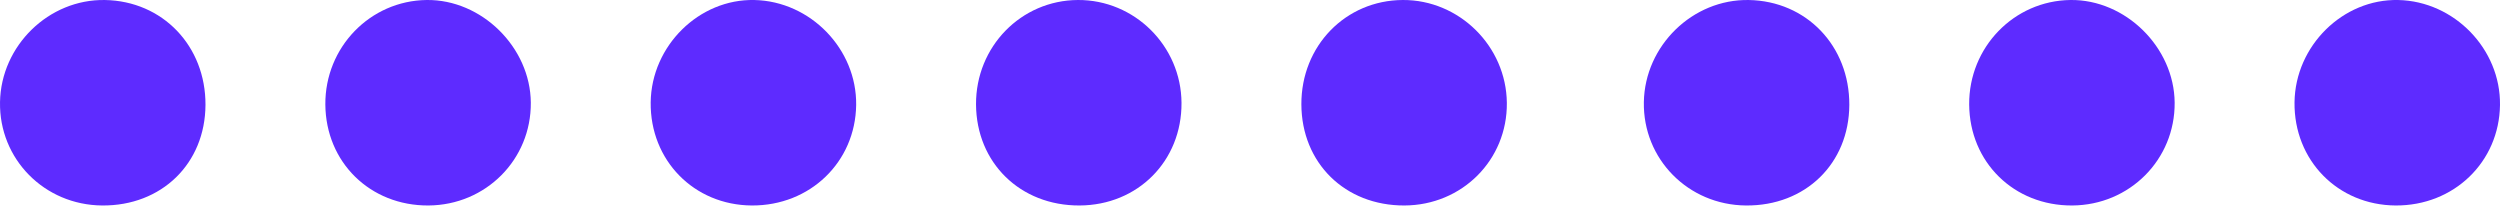
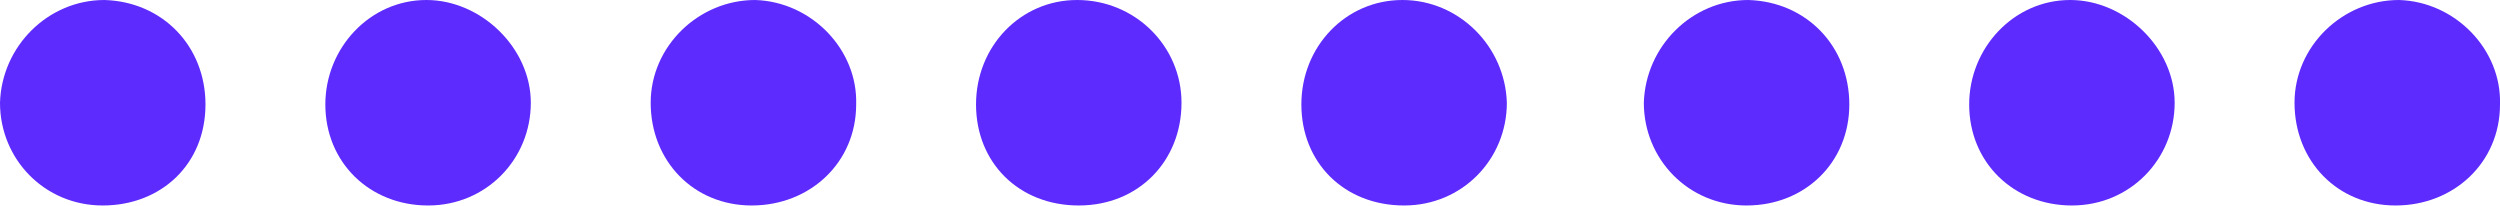
<svg xmlns="http://www.w3.org/2000/svg" width="146px" height="12px" viewBox="0 0 146 12" version="1.1">
  <g id="Page-1" stroke="none" stroke-width="1" fill="none" fill-rule="evenodd">
-     <g id="Extra-Large" transform="translate(-66, -2807)" fill="#5E2BFF">
-       <g id="EVENTS" transform="translate(0, 2726)">
-         <g id="Group-22-Copy" transform="translate(66, 81)">
-           <path d="M25.019,12 C21.616,12.019 19.022,9.477 19,6.099 C18.978,2.762 21.615,0.042 24.913,0 C28.127,-0.04 30.974,2.763 31,5.993 C31.026,9.316 28.374,11.98 25.019,12" id="Fill-1" />
-           <path d="M43.905,12 C40.526,11.979 37.96,9.362 38,5.975 C38.041,2.675 40.826,-0.072 44.061,0.001 C47.335,0.075 50.041,2.868 50,6.13 C49.956,9.465 47.304,12.02 43.905,12" id="Fill-3" />
-           <path d="M69,6.004 C69.022,9.4 66.451,11.987 63.042,12 C59.581,12.014 57.018,9.508 57,6.094 C56.984,2.727 59.628,0.018 62.948,0 C66.257,-0.017 68.979,2.683 69,6.004" id="Fill-5" />
-           <path d="M82.015,12 C78.549,12.011 76.012,9.521 76,6.092 C75.989,2.68 78.579,0.016 81.924,0 C85.219,-0.015 87.964,2.697 88,6.004 C88.035,9.336 85.388,11.989 82.015,12" id="Fill-7" />
-           <path d="M12,6.128 C11.983,9.554 9.437,12.031 5.962,12 C2.59,11.971 -0.057,9.289 0.001,5.962 C0.058,2.664 2.849,-0.054 6.125,0.001 C9.496,0.057 12.016,2.685 12,6.128" id="Fill-9" />
-           <path d="M121.019,12 C117.616,12.019 115.022,9.477 115,6.099 C114.978,2.762 117.615,0.042 120.913,0 C124.127,-0.04 126.974,2.763 127,5.993 C127.026,9.316 124.374,11.98 121.019,12" id="Fill-11" />
-           <path d="M139.905,12 C136.526,11.979 133.96,9.362 134,5.975 C134.041,2.675 136.826,-0.072 140.061,0.001 C143.335,0.075 146.041,2.868 146,6.13 C145.956,9.465 143.304,12.02 139.905,12" id="Fill-13" />
-           <path d="M108,6.128 C107.983,9.554 105.437,12.031 101.962,12 C98.59,11.971 95.943,9.289 96.001,5.962 C96.058,2.664 98.849,-0.054 102.125,0.001 C105.496,0.057 108.016,2.685 108,6.128" id="Fill-20" />
-         </g>
-       </g>
+     <g id="dot-event" transform="translate(0, 0)" fill="#5E2BFF">
+       <path d="M25,12 C21.6,12 19,9.5 19,6.1 C19,2.8 21.6,0 24.9,0 C28.1,0 31,2.8 31,6 C31,9.3 28.4,12 25,12" id="Fill-1" />
+       <path d="M43.9,12 C40.5,12 38,9.4 38,6 C38,2.7 40.8,0 44.1,0 C47.4,0.1 50.1,2.9 50,6.1 C50,9.5 47.3,12 43.9,12" id="Fill-3" />
+       <path d="M69,6 C69,9.4 66.5,12 63,12 C59.5,12 57,9.5 57,6.1 C57,2.7 59.6,0 62.9,0 C66.3,0 69,2.7 69,6" id="Fill-5" />
+       <path d="M82,12 C78.5,12 76,9.5 76,6.1 C76,2.7 78.6,0 81.9,0 C85.2,0 87.9,2.7 88,6 C88,9.3 85.4,12 82,12" id="Fill-7" />
+       <path d="M12,6.1 C12,9.6 9.4,12 6,12 C2.6,12 0,9.3 0,6 C0.1,2.7 2.8,0 6.1,0 C9.5,0.1 12,2.7 12,6.1" id="Fill-9" />
+       <path d="M121,12 C117.6,12 115,9.5 115,6.1 C115,2.8 117.6,0 120.9,0 C124.1,0 127,2.8 127,6 C127,9.3 124.4,12 121,12" id="Fill-11" />
+       <path d="M139.9,12 C136.5,12 134,9.4 134,6 C134,2.7 136.8,0 140.1,0 C143.4,0.1 146.1,2.9 146,6.1 C146,9.5 143.3,12 139.9,12" id="Fill-13" />
+       <path d="M108,6.1 C108,9.5 105.4,12 102,12 C98.6,12 96,9.3 96,6 C96.1,2.7 98.8,0 102.1,0 C105.5,0.1 108,2.7 108,6.1" id="Fill-20" />
    </g>
  </g>
</svg>
